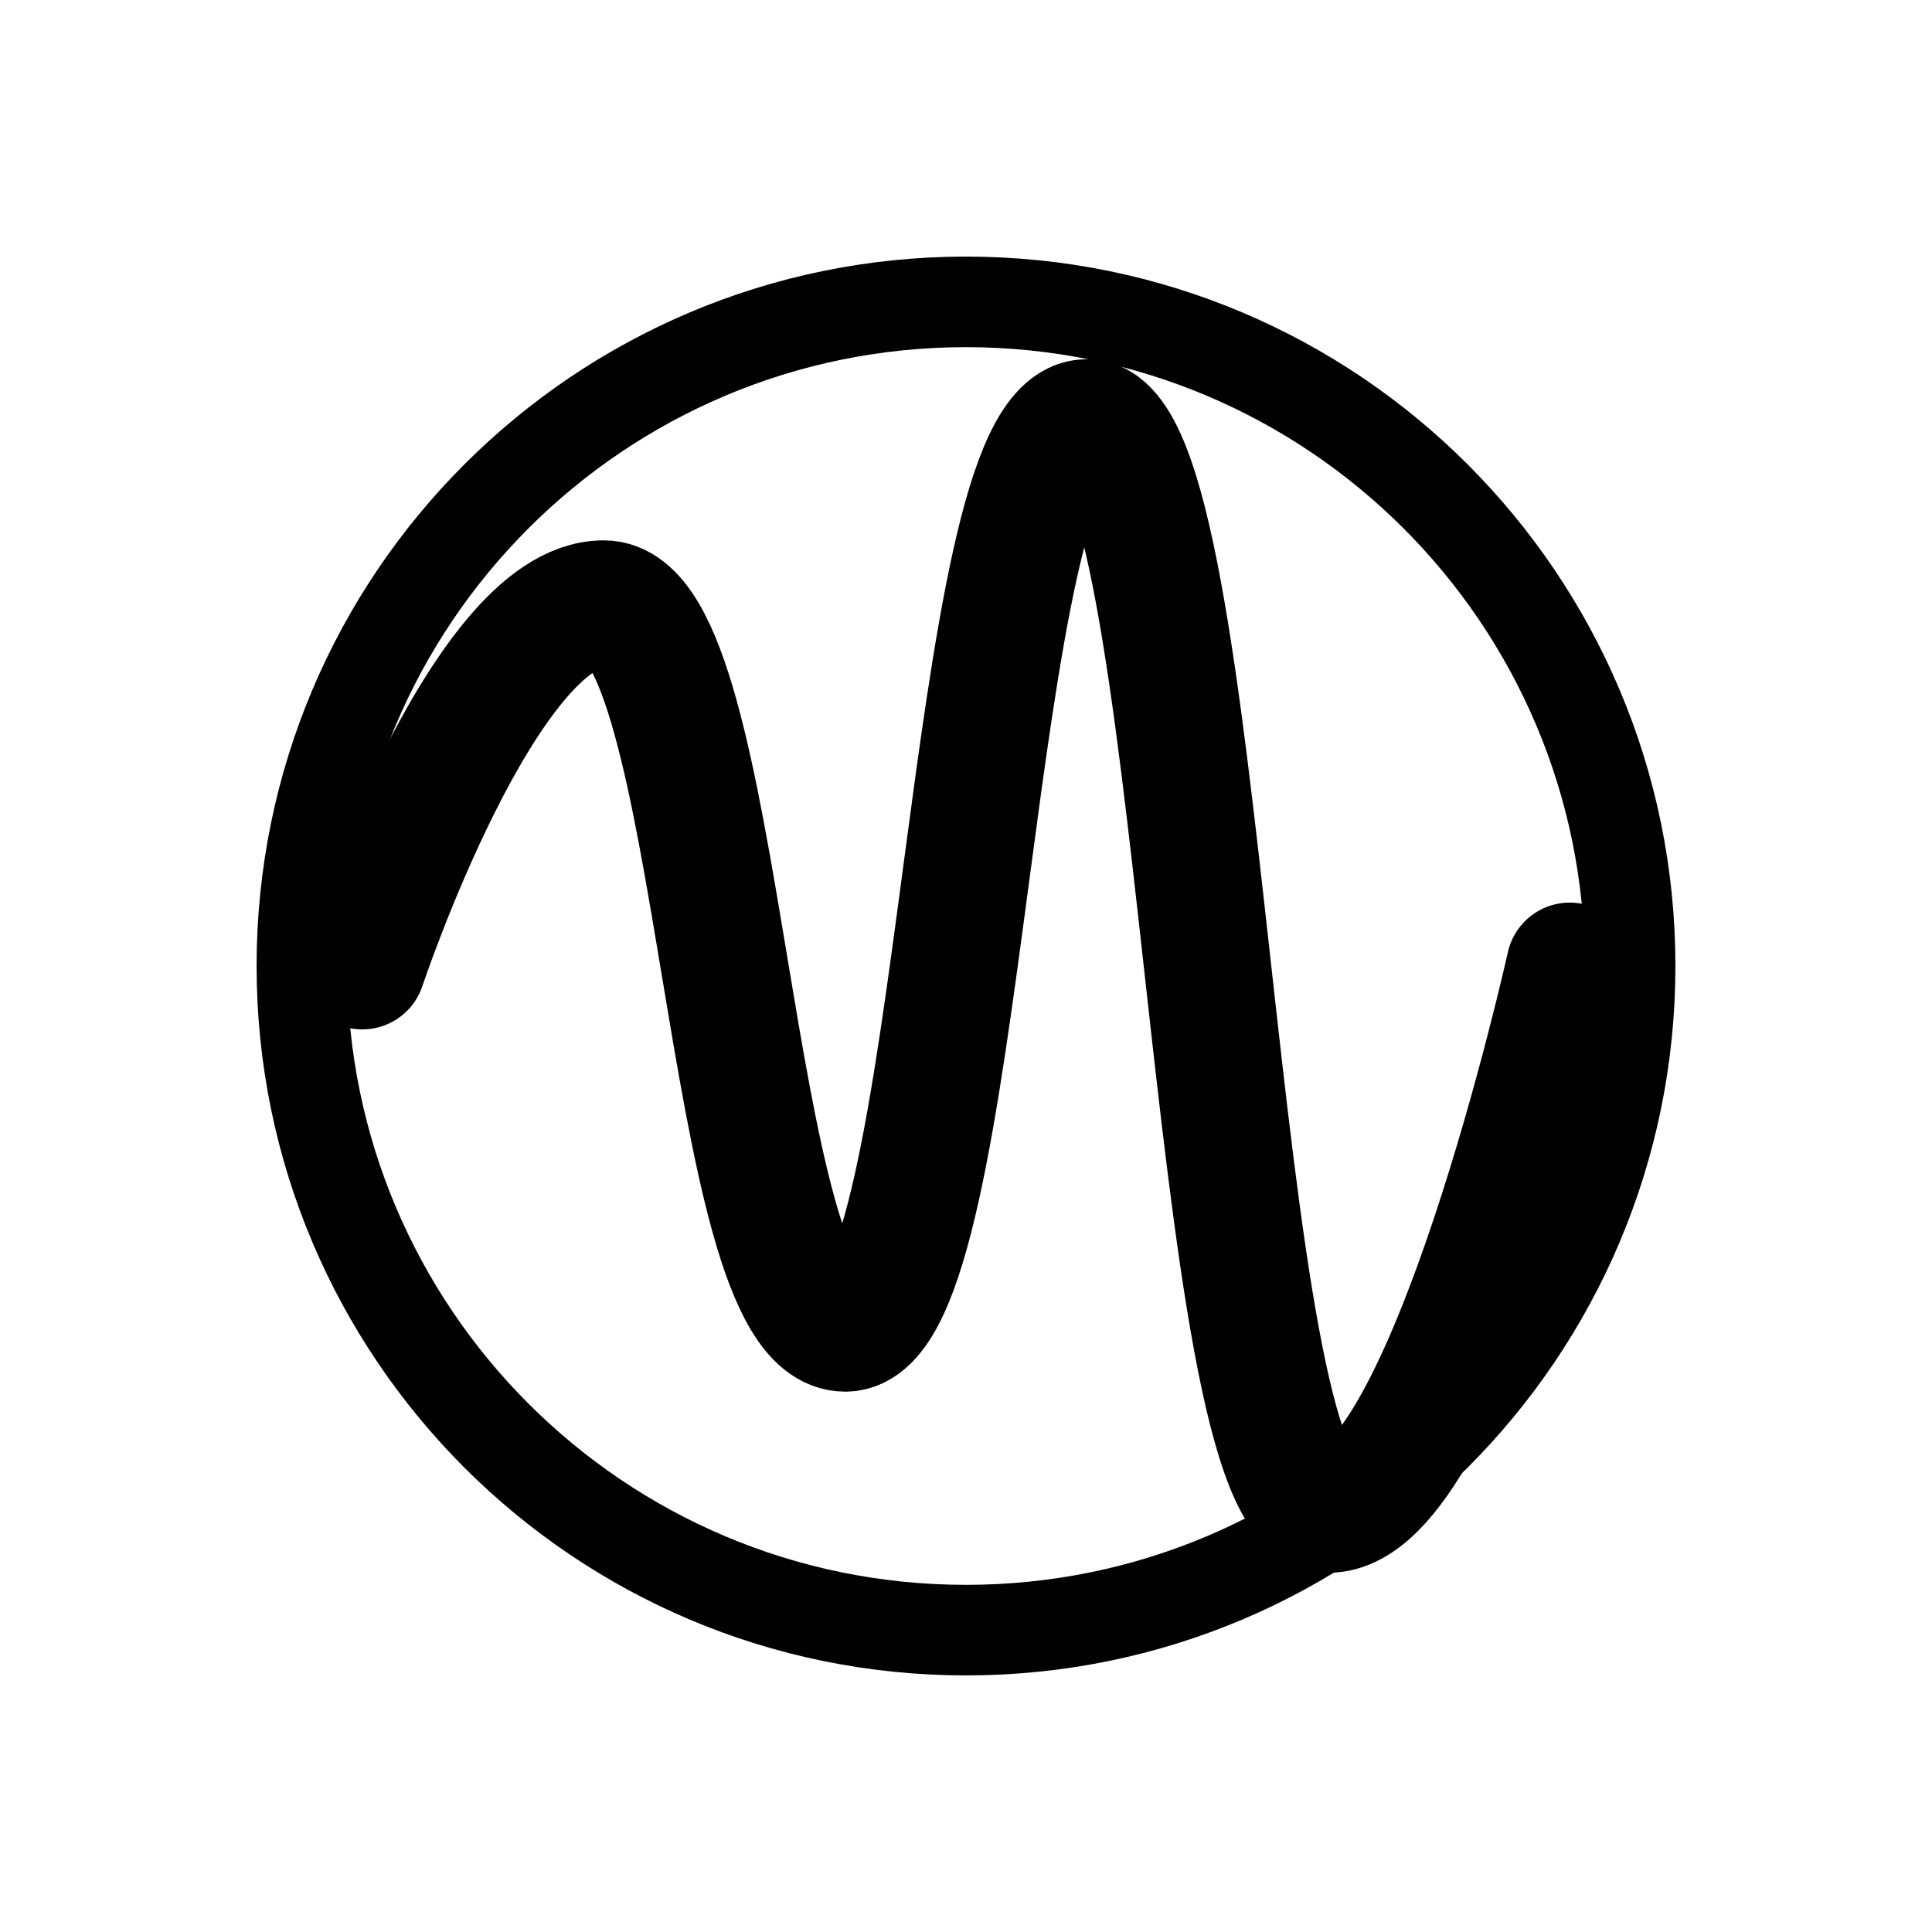
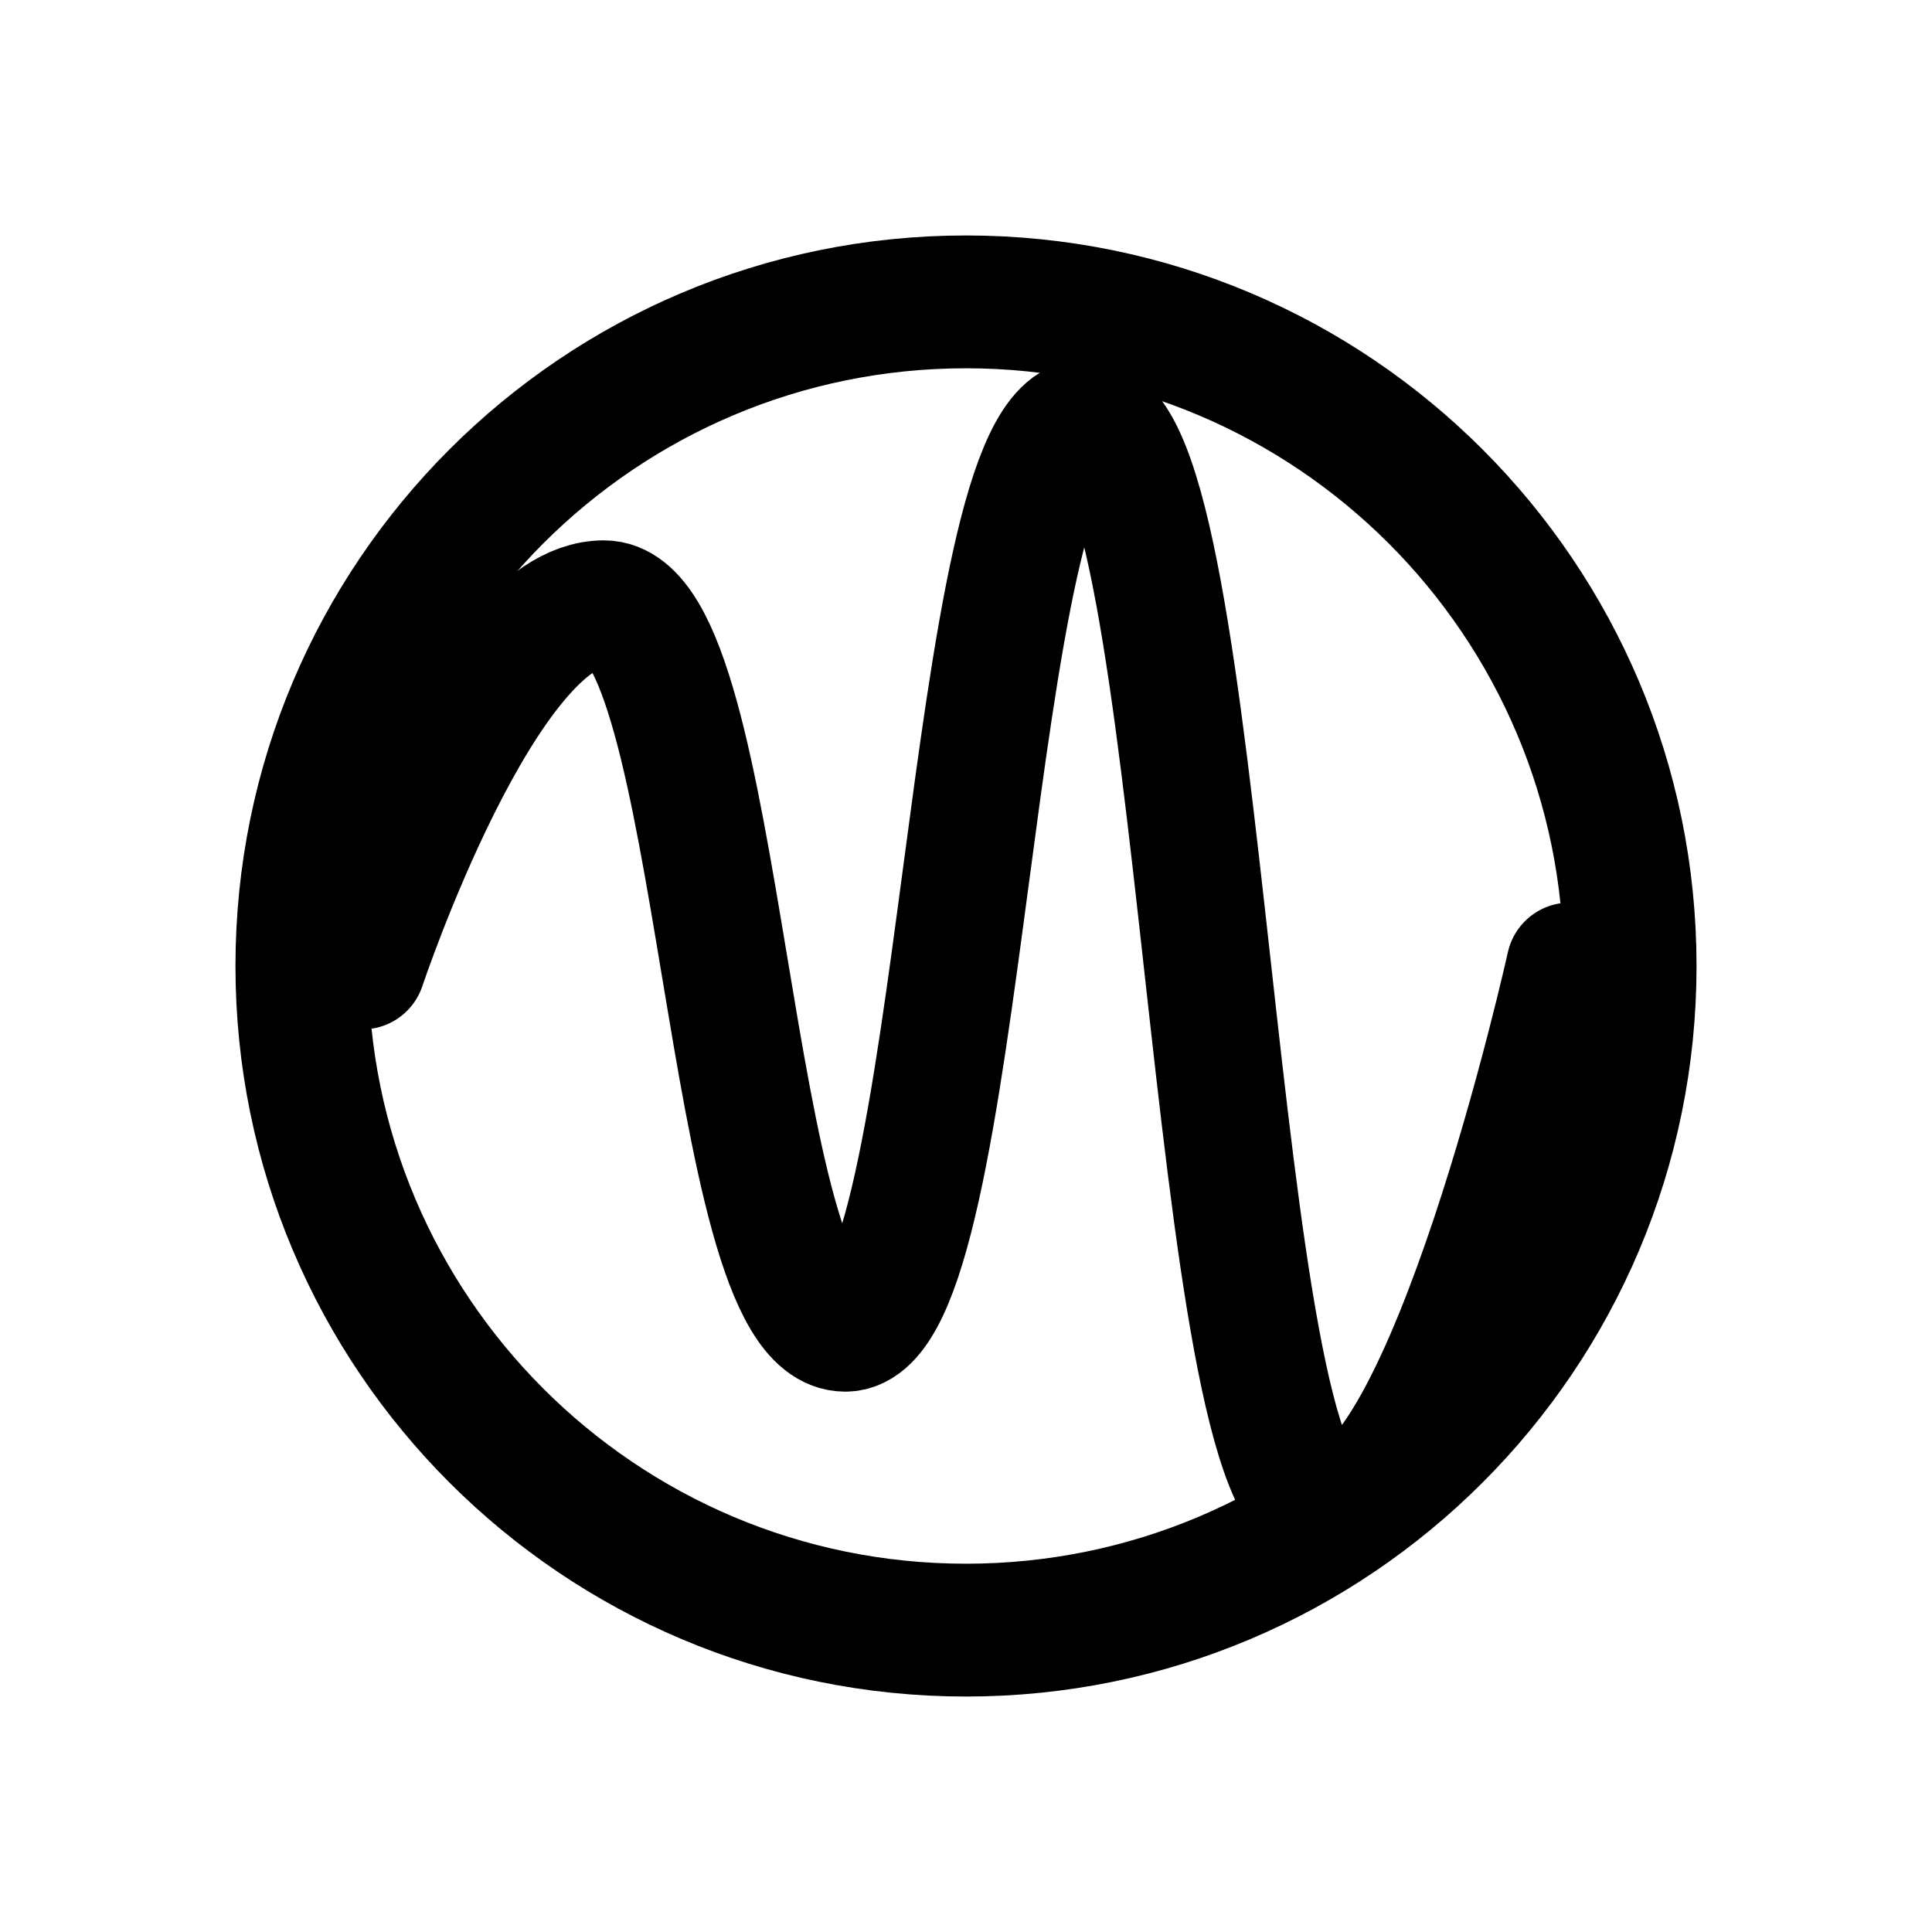
<svg xmlns="http://www.w3.org/2000/svg" viewBox="-4 -4 32 32" width="256" height="256">
  <g fill="none" stroke="#000000" stroke-linecap="round" stroke-linejoin="round">
    <path d="M2 12 C2 12 4 6 6 6 C8 6 8 18 10 18 C12 18 12 3 14 3 C16 3 16 21 18 21 C20 21 22 12 22 12" stroke-width="2.1" />
-     <circle cx="12" cy="12" r="11" stroke-width="1.5" />
+     <circle cx="12" cy="12" r="11" stroke-width="2.2" />
  </g>
</svg>
